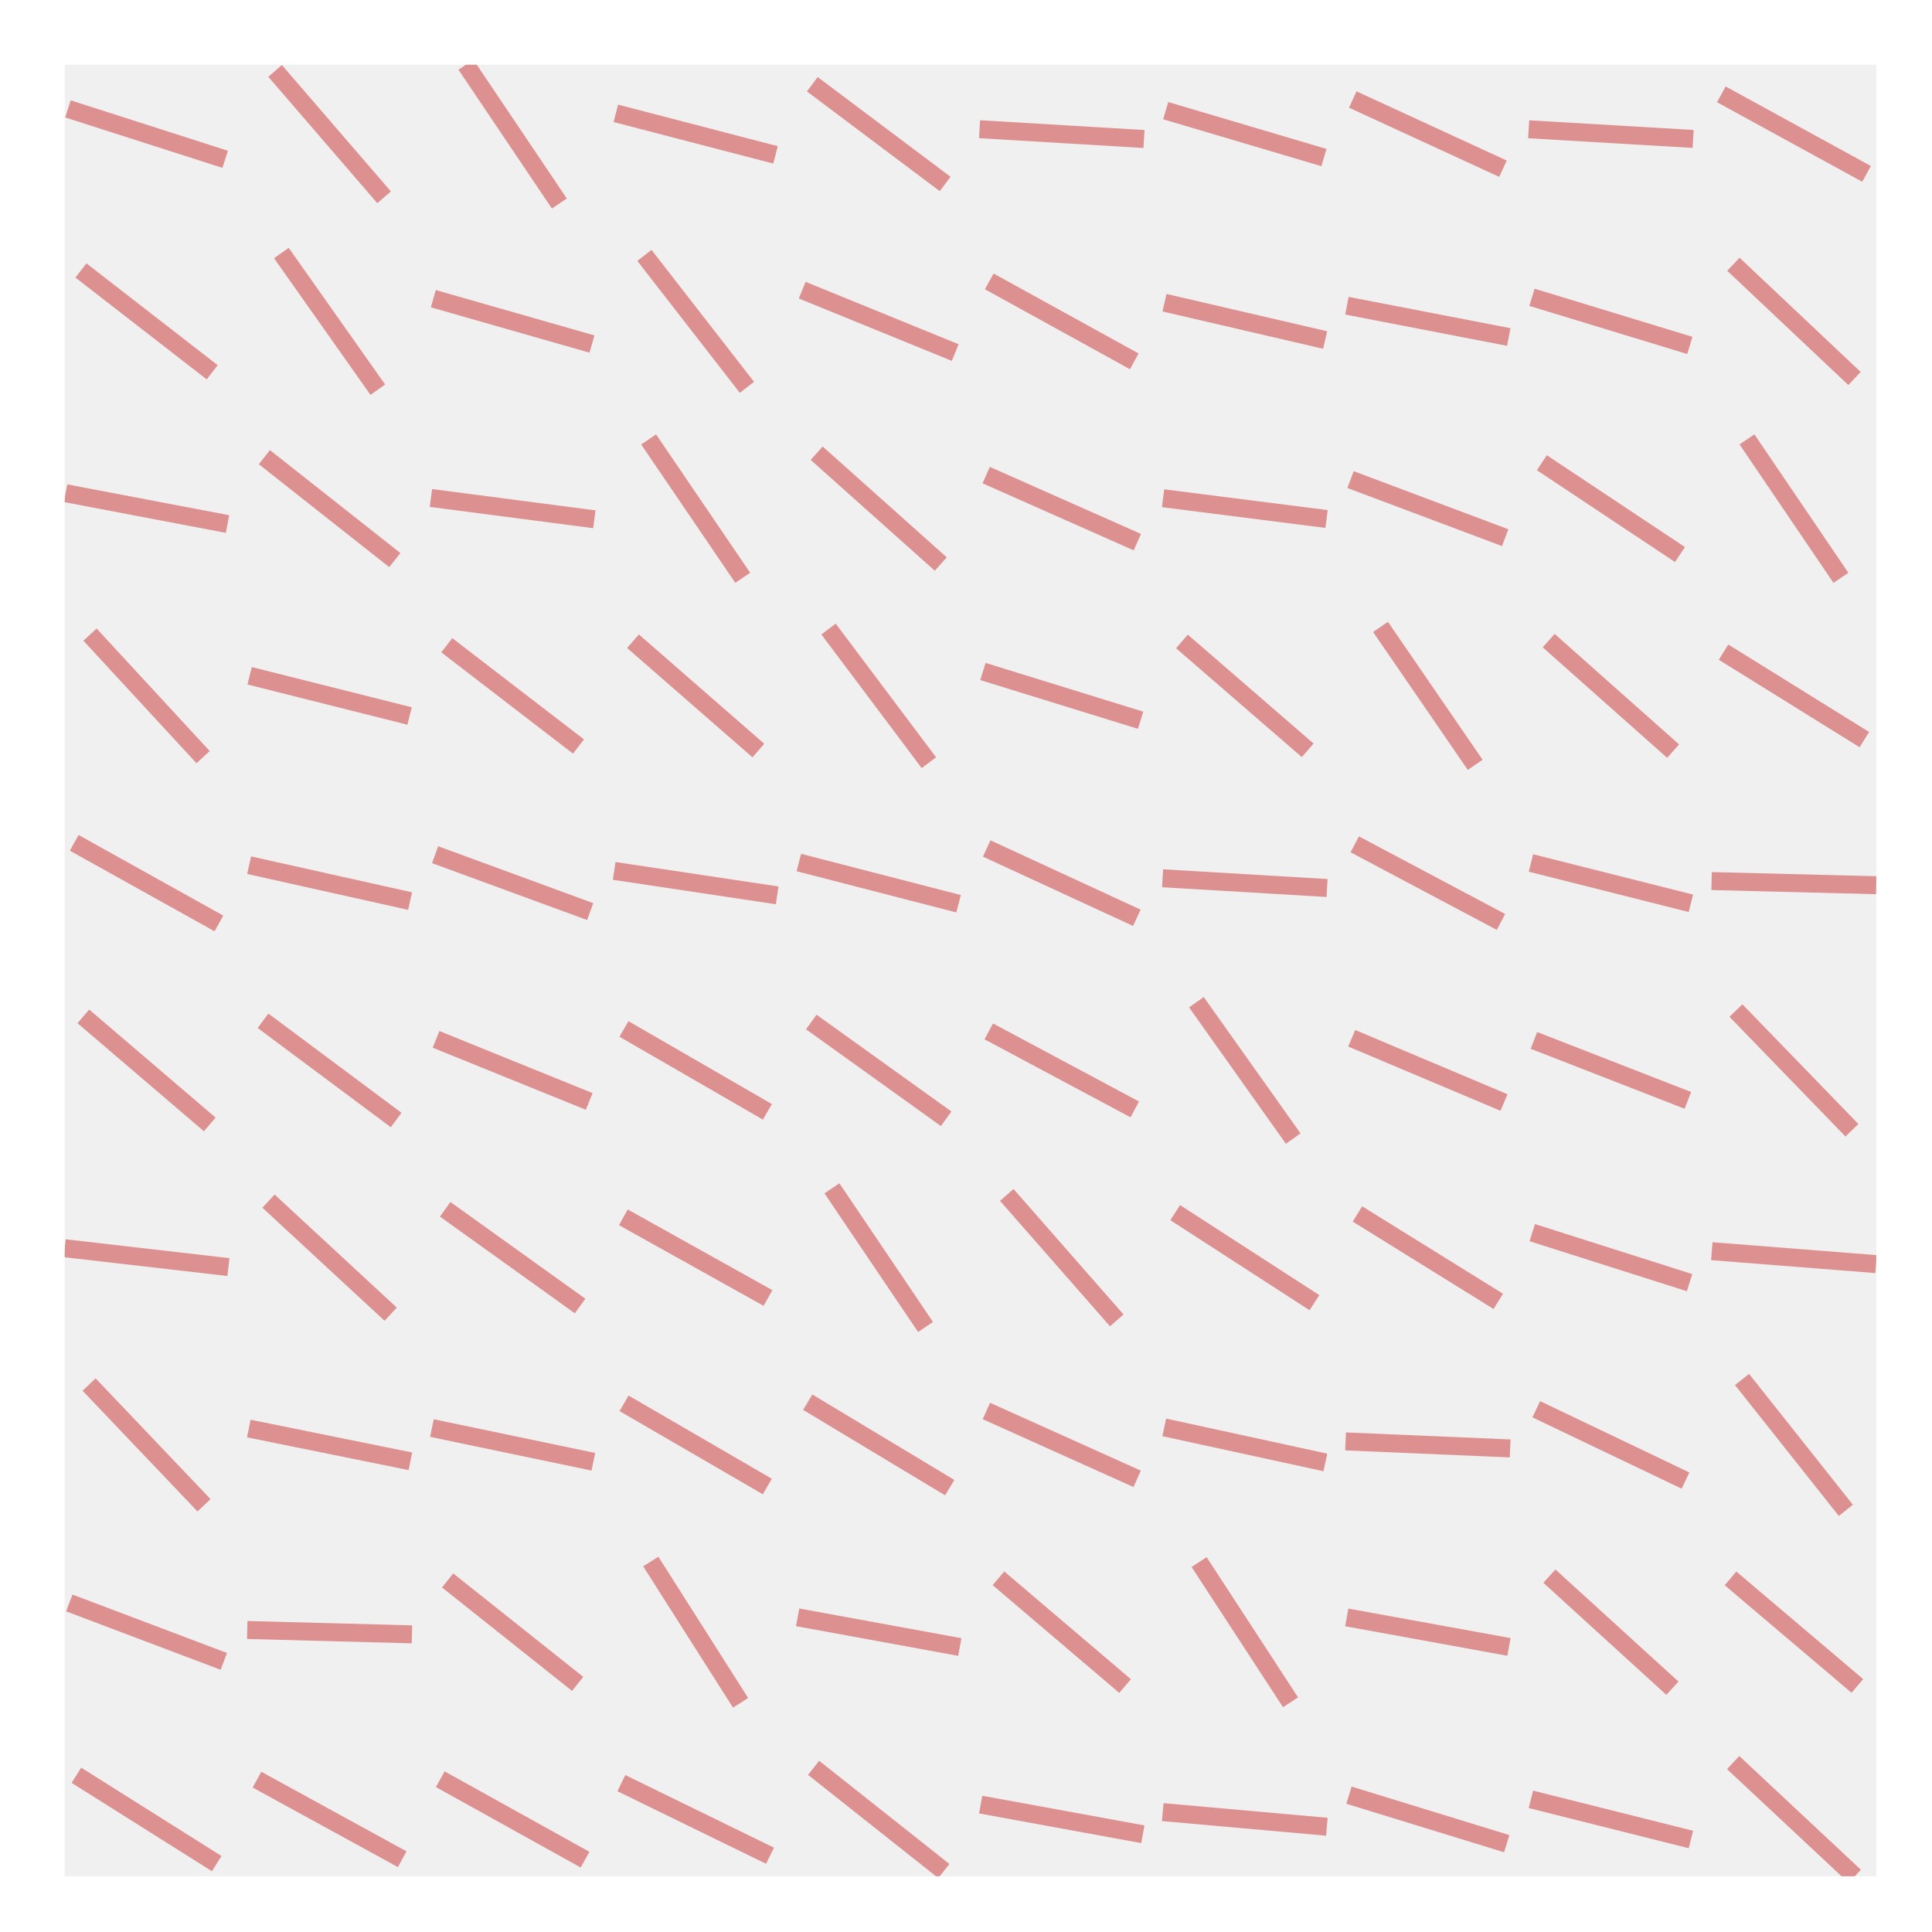
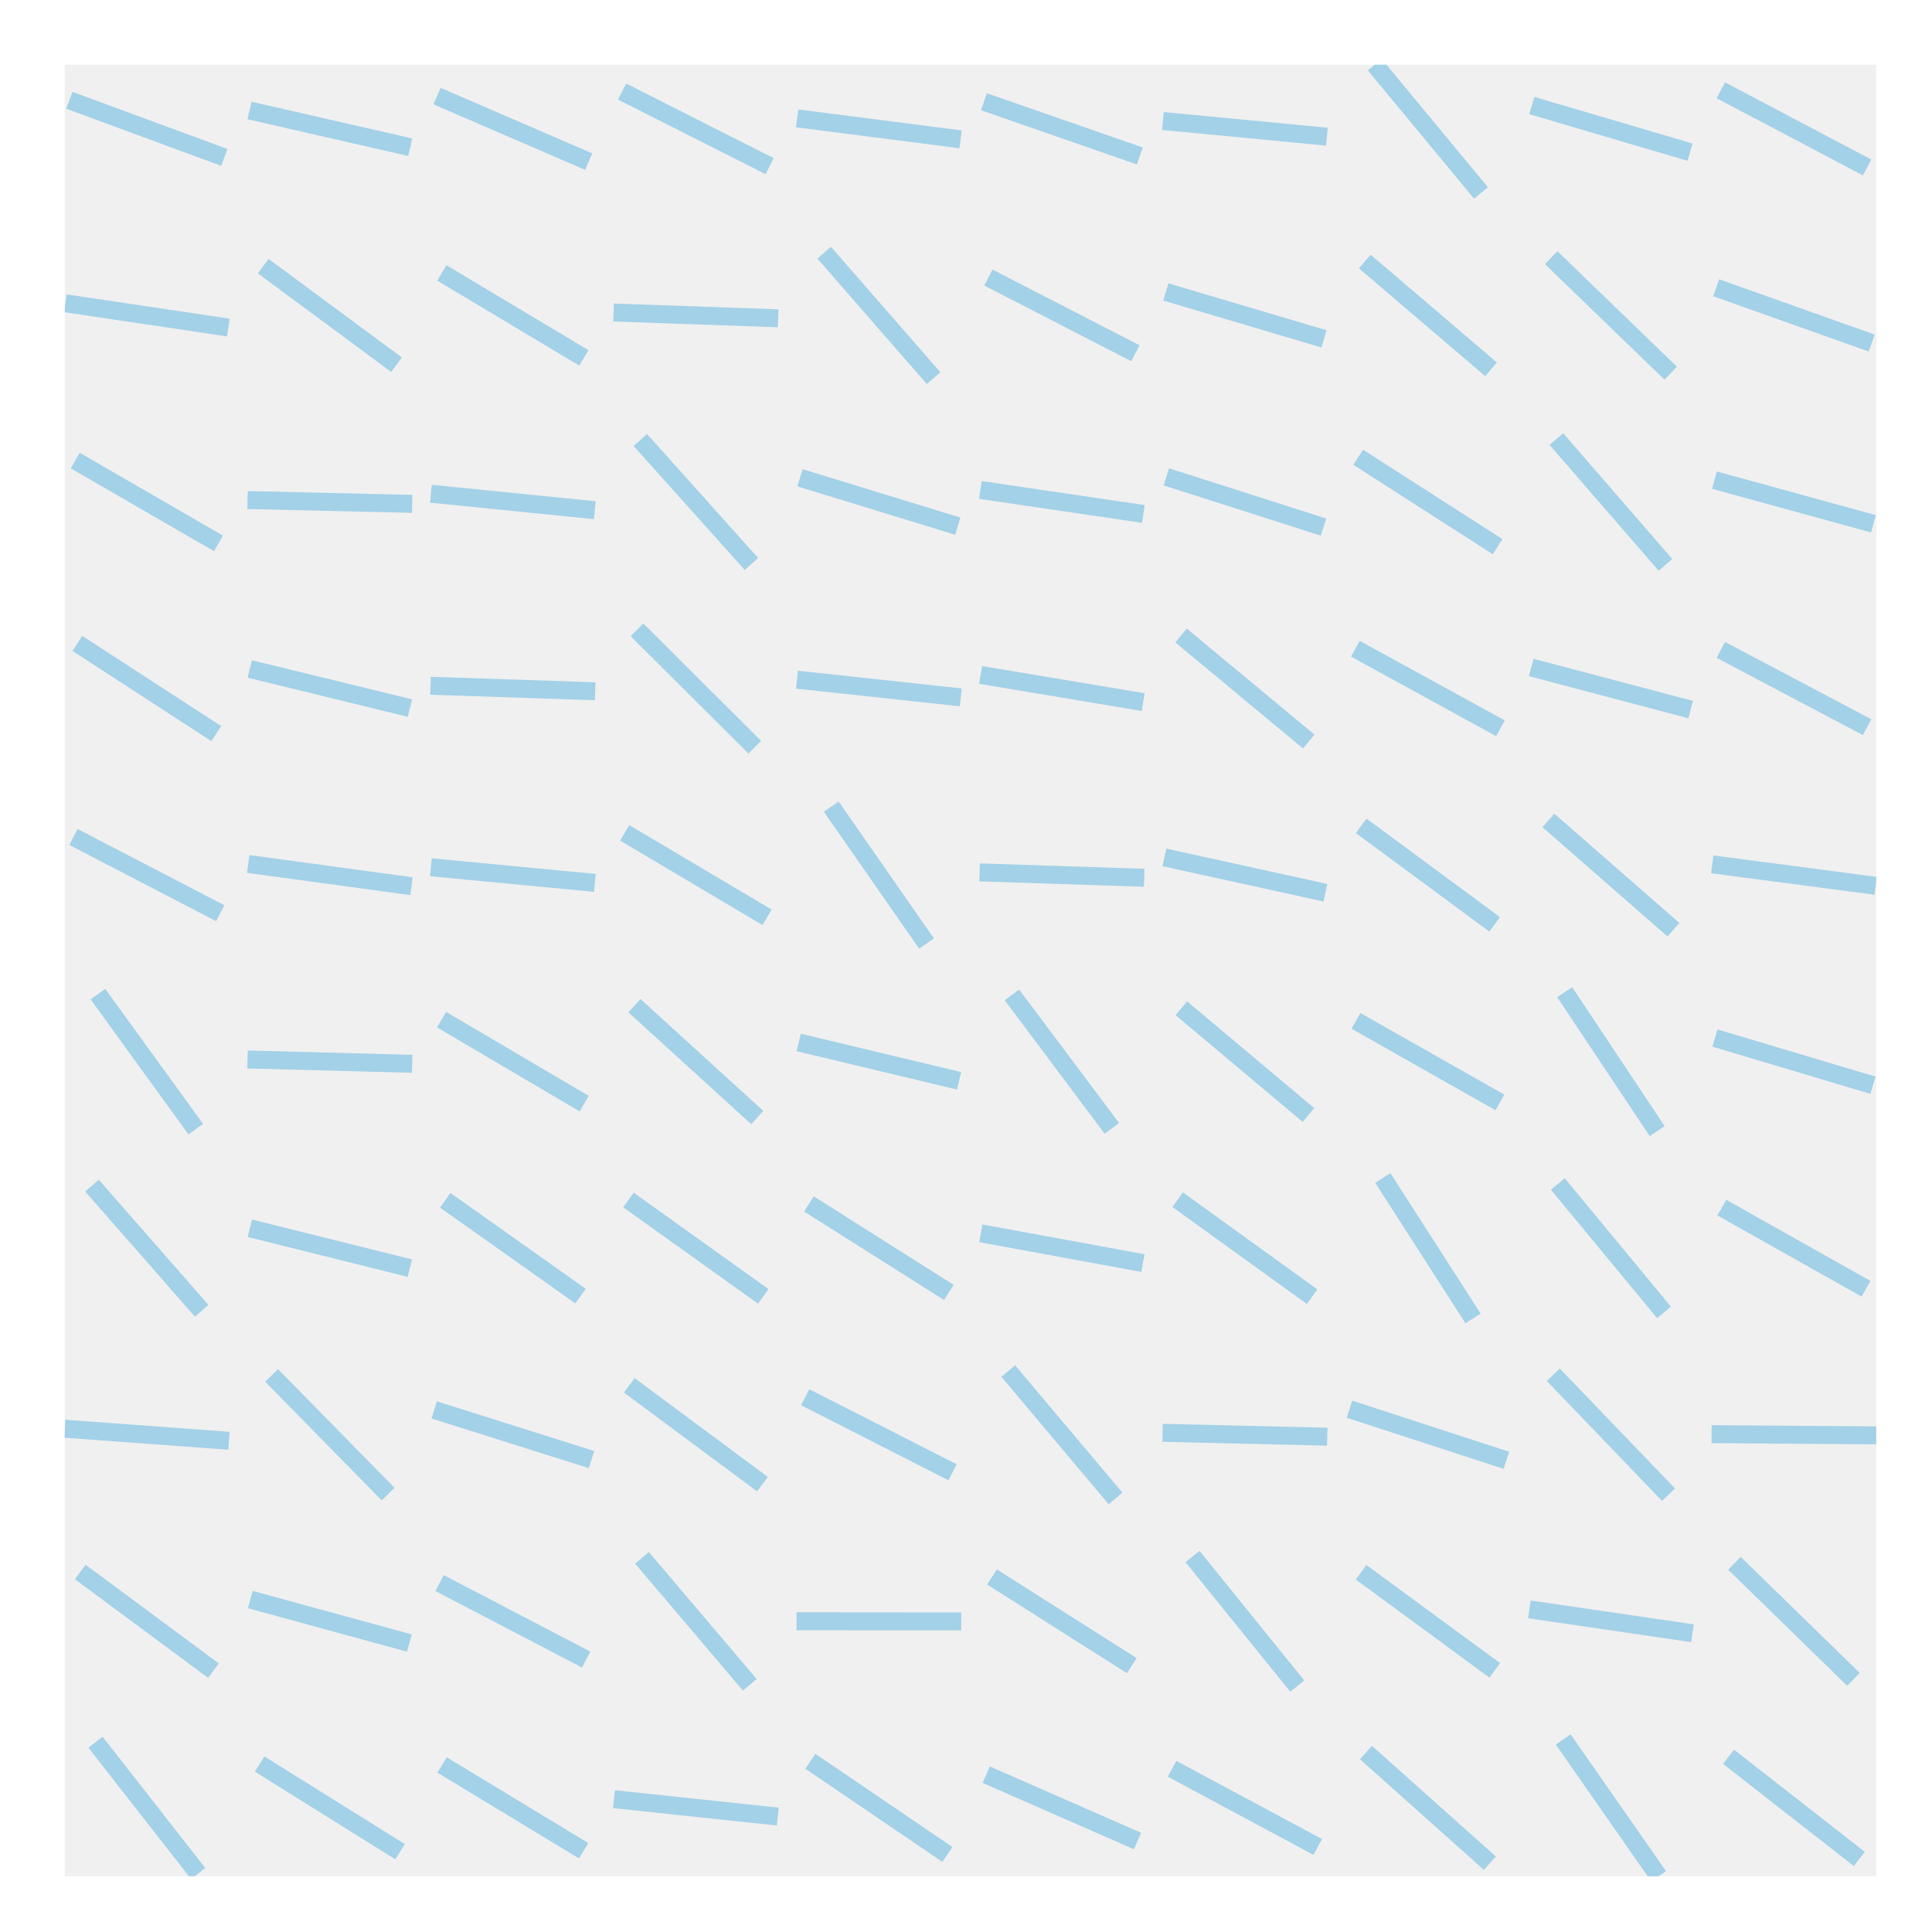
<svg xmlns="http://www.w3.org/2000/svg" height="215pt" version="1.1" viewBox="0 0 215 215" width="215pt">
  <defs>
    <style type="text/css">
*{stroke-linecap:butt;stroke-linejoin:round;stroke-miterlimit:100000;}
  </style>
  </defs>
  <g id="figure_1">
    <g id="patch_1">
      <path d="M 0 216  L 216 216  L 216 0  L 0 0  z " style="fill:#ffffff;" />
    </g>
    <g id="axes_1">
      <g id="patch_2">
        <path d="M 7.2 208.8  L 208.8 208.8  L 208.8 7.2  L 7.2 7.2  z " style="fill:#f0f0f0;" />
      </g>
      <g id="line2d_1">
-         <path clip-path="url(#p0b208c8dea)" d="M 192.871 196.145  L 206.402 208.8  " style="fill:none;opacity:0.4;stroke:#c00000;stroke-width:2.0;" />
+         <path clip-path="url(#pdcbb361e58)" d="M 192.361 195.503  L 206.91 206.869  " style="fill:none;opacity:0.4;stroke:#30a2da;stroke-width:2.0;" />
      </g>
      <g id="line2d_2">
-         <path clip-path="url(#p0b208c8dea)" d="M 192.579 175.65  L 206.694 187.618  " style="fill:none;opacity:0.4;stroke:#c00000;stroke-width:2.0;" />
+         <path clip-path="url(#pdcbb361e58)" d="M 193.013 173.967  L 206.258 186.883  " style="fill:none;opacity:0.4;stroke:#30a2da;stroke-width:2.0;" />
      </g>
      <g id="line2d_3">
-         <path clip-path="url(#p0b208c8dea)" d="M 193.86 153.514  L 205.413 168.076  " style="fill:none;opacity:0.4;stroke:#c00000;stroke-width:2.0;" />
+         <path clip-path="url(#pdcbb361e58)" d="M 190.471 159.596  L 208.8 159.732  " style="fill:none;opacity:0.4;stroke:#30a2da;stroke-width:2.0;" />
      </g>
      <g id="line2d_4">
-         <path clip-path="url(#p0b208c8dea)" d="M 190.497 139.237  L 208.776 140.675  " style="fill:none;opacity:0.4;stroke:#c00000;stroke-width:2.0;" />
+         <path clip-path="url(#pdcbb361e58)" d="M 191.612 134.389  L 207.659 143.419  " style="fill:none;opacity:0.4;stroke:#30a2da;stroke-width:2.0;" />
      </g>
      <g id="line2d_5">
-         <path clip-path="url(#p0b208c8dea)" d="M 193.184 112.458  L 206.089 125.778  " style="fill:none;opacity:0.4;stroke:#c00000;stroke-width:2.0;" />
+         <path clip-path="url(#pdcbb361e58)" d="M 190.84 115.517  L 208.431 120.769  " style="fill:none;opacity:0.4;stroke:#30a2da;stroke-width:2.0;" />
      </g>
      <g id="line2d_6">
-         <path clip-path="url(#p0b208c8dea)" d="M 190.473 98.047  L 208.8 98.51  " style="fill:none;opacity:0.4;stroke:#c00000;stroke-width:2.0;" />
+         <path clip-path="url(#pdcbb361e58)" d="M 190.546 96.187  L 208.725 98.577  " style="fill:none;opacity:0.4;stroke:#30a2da;stroke-width:2.0;" />
      </g>
      <g id="line2d_7">
-         <path clip-path="url(#p0b208c8dea)" d="M 191.801 72.573  L 207.472 82.307  " style="fill:none;opacity:0.4;stroke:#c00000;stroke-width:2.0;" />
+         <path clip-path="url(#pdcbb361e58)" d="M 191.499 72.322  L 207.772 80.921  " style="fill:none;opacity:0.4;stroke:#30a2da;stroke-width:2.0;" />
      </g>
      <g id="line2d_8">
-         <path clip-path="url(#p0b208c8dea)" d="M 194.41 48.897  L 204.863 64.305  " style="fill:none;opacity:0.4;stroke:#c00000;stroke-width:2.0;" />
+         <path clip-path="url(#pdcbb361e58)" d="M 190.786 53.432  L 208.485 58.29  " style="fill:none;opacity:0.4;stroke:#30a2da;stroke-width:2.0;" />
      </g>
      <g id="line2d_9">
-         <path clip-path="url(#p0b208c8dea)" d="M 192.898 29.406  L 206.375 42.12  " style="fill:none;opacity:0.4;stroke:#c00000;stroke-width:2.0;" />
+         <path clip-path="url(#pdcbb361e58)" d="M 190.982 32.023  L 208.289 38.177  " style="fill:none;opacity:0.4;stroke:#30a2da;stroke-width:2.0;" />
      </g>
      <g id="line2d_10">
-         <path clip-path="url(#p0b208c8dea)" d="M 191.555 10.498  L 207.718 19.35  " style="fill:none;opacity:0.4;stroke:#c00000;stroke-width:2.0;" />
+         <path clip-path="url(#pdcbb361e58)" d="M 191.496 10.046  L 207.775 18.633  " style="fill:none;opacity:0.4;stroke:#30a2da;stroke-width:2.0;" />
      </g>
      <g id="line2d_11">
-         <path clip-path="url(#p0b208c8dea)" d="M 170.365 200.237  L 188.169 204.708  " style="fill:none;opacity:0.4;stroke:#c00000;stroke-width:2.0;" />
+         <path clip-path="url(#pdcbb361e58)" d="M 173.959 193.572  L 184.58 208.8  " style="fill:none;opacity:0.4;stroke:#30a2da;stroke-width:2.0;" />
      </g>
      <g id="line2d_12">
-         <path clip-path="url(#p0b208c8dea)" d="M 172.421 175.398  L 186.113 187.87  " style="fill:none;opacity:0.4;stroke:#c00000;stroke-width:2.0;" />
+         <path clip-path="url(#pdcbb361e58)" d="M 170.198 179.097  L 188.341 181.753  " style="fill:none;opacity:0.4;stroke:#30a2da;stroke-width:2.0;" />
      </g>
      <g id="line2d_13">
-         <path clip-path="url(#p0b208c8dea)" d="M 170.962 156.826  L 187.572 164.764  " style="fill:none;opacity:0.4;stroke:#c00000;stroke-width:2.0;" />
+         <path clip-path="url(#pdcbb361e58)" d="M 172.855 152.991  L 185.684 166.337  " style="fill:none;opacity:0.4;stroke:#30a2da;stroke-width:2.0;" />
      </g>
      <g id="line2d_14">
-         <path clip-path="url(#p0b208c8dea)" d="M 170.514 137.172  L 188.02 142.74  " style="fill:none;opacity:0.4;stroke:#c00000;stroke-width:2.0;" />
+         <path clip-path="url(#pdcbb361e58)" d="M 173.363 131.76  L 185.176 146.047  " style="fill:none;opacity:0.4;stroke:#30a2da;stroke-width:2.0;" />
      </g>
      <g id="line2d_15">
-         <path clip-path="url(#p0b208c8dea)" d="M 170.7 115.781  L 187.833 122.454  " style="fill:none;opacity:0.4;stroke:#c00000;stroke-width:2.0;" />
+         <path clip-path="url(#pdcbb361e58)" d="M 174.124 110.412  L 184.415 125.874  " style="fill:none;opacity:0.4;stroke:#30a2da;stroke-width:2.0;" />
      </g>
      <g id="line2d_16">
-         <path clip-path="url(#p0b208c8dea)" d="M 170.367 96.035  L 188.167 100.523  " style="fill:none;opacity:0.4;stroke:#c00000;stroke-width:2.0;" />
+         <path clip-path="url(#pdcbb361e58)" d="M 172.312 91.301  L 186.227 103.464  " style="fill:none;opacity:0.4;stroke:#30a2da;stroke-width:2.0;" />
      </g>
      <g id="line2d_17">
-         <path clip-path="url(#p0b208c8dea)" d="M 172.345 71.292  L 186.188 83.588  " style="fill:none;opacity:0.4;stroke:#c00000;stroke-width:2.0;" />
+         <path clip-path="url(#pdcbb361e58)" d="M 170.398 74.279  L 188.141 78.964  " style="fill:none;opacity:0.4;stroke:#30a2da;stroke-width:2.0;" />
      </g>
      <g id="line2d_18">
-         <path clip-path="url(#p0b208c8dea)" d="M 171.581 51.49  L 186.952 61.712  " style="fill:none;opacity:0.4;stroke:#c00000;stroke-width:2.0;" />
+         <path clip-path="url(#pdcbb361e58)" d="M 173.2 48.861  L 185.339 62.861  " style="fill:none;opacity:0.4;stroke:#30a2da;stroke-width:2.0;" />
      </g>
      <g id="line2d_19">
-         <path clip-path="url(#p0b208c8dea)" d="M 170.482 33.084  L 188.051 38.441  " style="fill:none;opacity:0.4;stroke:#c00000;stroke-width:2.0;" />
+         <path clip-path="url(#pdcbb361e58)" d="M 172.618 28.673  L 185.921 41.527  " style="fill:none;opacity:0.4;stroke:#30a2da;stroke-width:2.0;" />
      </g>
      <g id="line2d_20">
-         <path clip-path="url(#p0b208c8dea)" d="M 170.115 14.386  L 188.418 15.462  " style="fill:none;opacity:0.4;stroke:#c00000;stroke-width:2.0;" />
+         <path clip-path="url(#pdcbb361e58)" d="M 170.465 11.744  L 188.074 16.934  " style="fill:none;opacity:0.4;stroke:#30a2da;stroke-width:2.0;" />
      </g>
      <g id="line2d_21">
-         <path clip-path="url(#p0b208c8dea)" d="M 150.119 199.773  L 167.675 205.172  " style="fill:none;opacity:0.4;stroke:#c00000;stroke-width:2.0;" />
+         <path clip-path="url(#pdcbb361e58)" d="M 152.01 195.029  L 165.797 207.342  " style="fill:none;opacity:0.4;stroke:#30a2da;stroke-width:2.0;" />
      </g>
      <g id="line2d_22">
-         <path clip-path="url(#p0b208c8dea)" d="M 149.872 179.991  L 167.922 183.277  " style="fill:none;opacity:0.4;stroke:#c00000;stroke-width:2.0;" />
+         <path clip-path="url(#pdcbb361e58)" d="M 151.466 174.966  L 166.341 185.884  " style="fill:none;opacity:0.4;stroke:#30a2da;stroke-width:2.0;" />
      </g>
      <g id="line2d_23">
-         <path clip-path="url(#p0b208c8dea)" d="M 149.739 160.404  L 168.055 161.187  " style="fill:none;opacity:0.4;stroke:#c00000;stroke-width:2.0;" />
+         <path clip-path="url(#pdcbb361e58)" d="M 150.173 156.822  L 167.634 162.506  " style="fill:none;opacity:0.4;stroke:#30a2da;stroke-width:2.0;" />
      </g>
      <g id="line2d_24">
-         <path clip-path="url(#p0b208c8dea)" d="M 151.06 135.092  L 166.734 144.82  " style="fill:none;opacity:0.4;stroke:#c00000;stroke-width:2.0;" />
+         <path clip-path="url(#pdcbb361e58)" d="M 153.882 131.089  L 163.925 146.719  " style="fill:none;opacity:0.4;stroke:#30a2da;stroke-width:2.0;" />
      </g>
      <g id="line2d_25">
-         <path clip-path="url(#p0b208c8dea)" d="M 150.422 115.544  L 167.372 122.691  " style="fill:none;opacity:0.4;stroke:#c00000;stroke-width:2.0;" />
+         <path clip-path="url(#pdcbb361e58)" d="M 150.893 113.603  L 166.913 122.683  " style="fill:none;opacity:0.4;stroke:#30a2da;stroke-width:2.0;" />
      </g>
      <g id="line2d_26">
-         <path clip-path="url(#p0b208c8dea)" d="M 150.761 93.96  L 167.033 102.598  " style="fill:none;opacity:0.4;stroke:#c00000;stroke-width:2.0;" />
+         <path clip-path="url(#pdcbb361e58)" d="M 151.48 91.903  L 166.327 102.861  " style="fill:none;opacity:0.4;stroke:#30a2da;stroke-width:2.0;" />
      </g>
      <g id="line2d_27">
-         <path clip-path="url(#p0b208c8dea)" d="M 153.63 69.765  L 164.164 85.115  " style="fill:none;opacity:0.4;stroke:#c00000;stroke-width:2.0;" />
+         <path clip-path="url(#pdcbb361e58)" d="M 150.832 72.196  L 166.975 81.047  " style="fill:none;opacity:0.4;stroke:#30a2da;stroke-width:2.0;" />
      </g>
      <g id="line2d_28">
-         <path clip-path="url(#p0b208c8dea)" d="M 150.292 53.37  L 167.502 59.833  " style="fill:none;opacity:0.4;stroke:#c00000;stroke-width:2.0;" />
+         <path clip-path="url(#pdcbb361e58)" d="M 151.148 50.883  L 166.659 60.838  " style="fill:none;opacity:0.4;stroke:#30a2da;stroke-width:2.0;" />
      </g>
      <g id="line2d_29">
-         <path clip-path="url(#p0b208c8dea)" d="M 149.89 34.021  L 167.904 37.505  " style="fill:none;opacity:0.4;stroke:#c00000;stroke-width:2.0;" />
+         <path clip-path="url(#pdcbb361e58)" d="M 151.877 29.102  L 165.93 41.097  " style="fill:none;opacity:0.4;stroke:#30a2da;stroke-width:2.0;" />
      </g>
      <g id="line2d_30">
-         <path clip-path="url(#p0b208c8dea)" d="M 150.539 11.073  L 167.255 18.775  " style="fill:none;opacity:0.4;stroke:#c00000;stroke-width:2.0;" />
+         <path clip-path="url(#pdcbb361e58)" d="M 152.992 7.2  L 164.815 21.478  " style="fill:none;opacity:0.4;stroke:#30a2da;stroke-width:2.0;" />
      </g>
      <g id="line2d_31">
-         <path clip-path="url(#p0b208c8dea)" d="M 129.395 201.659  L 147.659 203.287  " style="fill:none;opacity:0.4;stroke:#c00000;stroke-width:2.0;" />
+         <path clip-path="url(#pdcbb361e58)" d="M 130.427 196.835  L 146.647 205.537  " style="fill:none;opacity:0.4;stroke:#30a2da;stroke-width:2.0;" />
      </g>
      <g id="line2d_32">
-         <path clip-path="url(#p0b208c8dea)" d="M 133.44 173.833  L 143.615 189.435  " style="fill:none;opacity:0.4;stroke:#c00000;stroke-width:2.0;" />
+         <path clip-path="url(#pdcbb361e58)" d="M 132.708 173.216  L 144.366 187.634  " style="fill:none;opacity:0.4;stroke:#30a2da;stroke-width:2.0;" />
      </g>
      <g id="line2d_33">
-         <path clip-path="url(#p0b208c8dea)" d="M 129.561 158.844  L 147.493 162.746  " style="fill:none;opacity:0.4;stroke:#c00000;stroke-width:2.0;" />
+         <path clip-path="url(#pdcbb361e58)" d="M 129.375 159.449  L 147.7 159.88  " style="fill:none;opacity:0.4;stroke:#30a2da;stroke-width:2.0;" />
      </g>
      <g id="line2d_34">
-         <path clip-path="url(#p0b208c8dea)" d="M 130.779 134.946  L 146.275 144.967  " style="fill:none;opacity:0.4;stroke:#c00000;stroke-width:2.0;" />
+         <path clip-path="url(#pdcbb361e58)" d="M 131.056 133.508  L 146.019 144.299  " style="fill:none;opacity:0.4;stroke:#30a2da;stroke-width:2.0;" />
      </g>
      <g id="line2d_35">
-         <path clip-path="url(#p0b208c8dea)" d="M 133.141 111.53  L 143.913 126.706  " style="fill:none;opacity:0.4;stroke:#c00000;stroke-width:2.0;" />
+         <path clip-path="url(#pdcbb361e58)" d="M 131.464 112.203  L 145.611 124.083  " style="fill:none;opacity:0.4;stroke:#30a2da;stroke-width:2.0;" />
      </g>
      <g id="line2d_36">
-         <path clip-path="url(#p0b208c8dea)" d="M 129.376 97.737  L 147.678 98.821  " style="fill:none;opacity:0.4;stroke:#c00000;stroke-width:2.0;" />
+         <path clip-path="url(#pdcbb361e58)" d="M 129.578 95.416  L 147.497 99.348  " style="fill:none;opacity:0.4;stroke:#30a2da;stroke-width:2.0;" />
      </g>
      <g id="line2d_37">
-         <path clip-path="url(#p0b208c8dea)" d="M 131.53 71.382  L 145.524 83.498  " style="fill:none;opacity:0.4;stroke:#c00000;stroke-width:2.0;" />
+         <path clip-path="url(#pdcbb361e58)" d="M 131.432 70.721  L 145.643 82.521  " style="fill:none;opacity:0.4;stroke:#30a2da;stroke-width:2.0;" />
      </g>
      <g id="line2d_38">
-         <path clip-path="url(#p0b208c8dea)" d="M 129.431 55.446  L 147.624 57.757  " style="fill:none;opacity:0.4;stroke:#c00000;stroke-width:2.0;" />
+         <path clip-path="url(#pdcbb361e58)" d="M 129.793 53.064  L 147.282 58.657  " style="fill:none;opacity:0.4;stroke:#30a2da;stroke-width:2.0;" />
      </g>
      <g id="line2d_39">
-         <path clip-path="url(#p0b208c8dea)" d="M 129.588 33.686  L 147.466 37.839  " style="fill:none;opacity:0.4;stroke:#c00000;stroke-width:2.0;" />
+         <path clip-path="url(#pdcbb361e58)" d="M 129.737 32.49  L 147.337 37.709  " style="fill:none;opacity:0.4;stroke:#30a2da;stroke-width:2.0;" />
      </g>
      <g id="line2d_40">
-         <path clip-path="url(#p0b208c8dea)" d="M 129.723 12.315  L 147.332 17.533  " style="fill:none;opacity:0.4;stroke:#c00000;stroke-width:2.0;" />
+         <path clip-path="url(#pdcbb361e58)" d="M 129.413 13.466  L 147.662 15.212  " style="fill:none;opacity:0.4;stroke:#30a2da;stroke-width:2.0;" />
      </g>
      <g id="line2d_41">
-         <path clip-path="url(#p0b208c8dea)" d="M 109.134 200.822  L 127.181 204.123  " style="fill:none;opacity:0.4;stroke:#c00000;stroke-width:2.0;" />
+         <path clip-path="url(#pdcbb361e58)" d="M 109.752 197.495  L 126.591 204.876  " style="fill:none;opacity:0.4;stroke:#30a2da;stroke-width:2.0;" />
      </g>
      <g id="line2d_42">
-         <path clip-path="url(#p0b208c8dea)" d="M 111.111 175.637  L 125.204 187.631  " style="fill:none;opacity:0.4;stroke:#c00000;stroke-width:2.0;" />
+         <path clip-path="url(#pdcbb361e58)" d="M 110.389 175.491  L 125.953 185.36  " style="fill:none;opacity:0.4;stroke:#30a2da;stroke-width:2.0;" />
      </g>
      <g id="line2d_43">
-         <path clip-path="url(#p0b208c8dea)" d="M 109.767 157.019  L 126.548 164.571  " style="fill:none;opacity:0.4;stroke:#c00000;stroke-width:2.0;" />
+         <path clip-path="url(#pdcbb361e58)" d="M 112.201 152.576  L 124.141 166.752  " style="fill:none;opacity:0.4;stroke:#30a2da;stroke-width:2.0;" />
      </g>
      <g id="line2d_44">
-         <path clip-path="url(#p0b208c8dea)" d="M 112.038 132.975  L 124.277 146.938  " style="fill:none;opacity:0.4;stroke:#c00000;stroke-width:2.0;" />
+         <path clip-path="url(#pdcbb361e58)" d="M 109.152 137.247  L 127.191 140.561  " style="fill:none;opacity:0.4;stroke:#30a2da;stroke-width:2.0;" />
      </g>
      <g id="line2d_45">
-         <path clip-path="url(#p0b208c8dea)" d="M 110.033 114.776  L 126.282 123.459  " style="fill:none;opacity:0.4;stroke:#c00000;stroke-width:2.0;" />
+         <path clip-path="url(#pdcbb361e58)" d="M 112.61 110.717  L 123.733 125.568  " style="fill:none;opacity:0.4;stroke:#30a2da;stroke-width:2.0;" />
      </g>
      <g id="line2d_46">
-         <path clip-path="url(#p0b208c8dea)" d="M 109.803 94.421  L 126.512 102.136  " style="fill:none;opacity:0.4;stroke:#c00000;stroke-width:2.0;" />
+         <path clip-path="url(#pdcbb361e58)" d="M 109.011 97.082  L 127.331 97.682  " style="fill:none;opacity:0.4;stroke:#30a2da;stroke-width:2.0;" />
      </g>
      <g id="line2d_47">
-         <path clip-path="url(#p0b208c8dea)" d="M 109.383 74.727  L 126.932 80.153  " style="fill:none;opacity:0.4;stroke:#c00000;stroke-width:2.0;" />
+         <path clip-path="url(#pdcbb361e58)" d="M 109.127 75.109  L 127.215 78.133  " style="fill:none;opacity:0.4;stroke:#30a2da;stroke-width:2.0;" />
      </g>
      <g id="line2d_48">
-         <path clip-path="url(#p0b208c8dea)" d="M 109.747 52.871  L 126.568 60.331  " style="fill:none;opacity:0.4;stroke:#c00000;stroke-width:2.0;" />
+         <path clip-path="url(#pdcbb361e58)" d="M 109.101 54.524  L 127.242 57.197  " style="fill:none;opacity:0.4;stroke:#30a2da;stroke-width:2.0;" />
      </g>
      <g id="line2d_49">
-         <path clip-path="url(#p0b208c8dea)" d="M 110.088 31.314  L 126.227 40.212  " style="fill:none;opacity:0.4;stroke:#c00000;stroke-width:2.0;" />
+         <path clip-path="url(#pdcbb361e58)" d="M 109.991 30.888  L 126.352 39.311  " style="fill:none;opacity:0.4;stroke:#30a2da;stroke-width:2.0;" />
      </g>
      <g id="line2d_50">
-         <path clip-path="url(#p0b208c8dea)" d="M 109.007 14.379  L 127.308 15.469  " style="fill:none;opacity:0.4;stroke:#c00000;stroke-width:2.0;" />
+         <path clip-path="url(#pdcbb361e58)" d="M 109.497 11.323  L 126.845 17.355  " style="fill:none;opacity:0.4;stroke:#30a2da;stroke-width:2.0;" />
      </g>
      <g id="line2d_51">
-         <path clip-path="url(#p0b208c8dea)" d="M 90.541 196.731  L 105.035 208.215  " style="fill:none;opacity:0.4;stroke:#c00000;stroke-width:2.0;" />
+         <path clip-path="url(#pdcbb361e58)" d="M 90.181 196.001  L 105.429 206.37  " style="fill:none;opacity:0.4;stroke:#30a2da;stroke-width:2.0;" />
      </g>
      <g id="line2d_52">
-         <path clip-path="url(#p0b208c8dea)" d="M 88.765 179.982  L 106.811 183.286  " style="fill:none;opacity:0.4;stroke:#c00000;stroke-width:2.0;" />
+         <path clip-path="url(#pdcbb361e58)" d="M 88.641 180.418  L 106.97 180.433  " style="fill:none;opacity:0.4;stroke:#30a2da;stroke-width:2.0;" />
      </g>
      <g id="line2d_53">
-         <path clip-path="url(#p0b208c8dea)" d="M 89.887 156.04  L 105.688 165.55  " style="fill:none;opacity:0.4;stroke:#c00000;stroke-width:2.0;" />
+         <path clip-path="url(#pdcbb361e58)" d="M 89.606 155.49  L 106.004 163.839  " style="fill:none;opacity:0.4;stroke:#30a2da;stroke-width:2.0;" />
      </g>
      <g id="line2d_54">
-         <path clip-path="url(#p0b208c8dea)" d="M 92.579 132.24  L 102.997 147.672  " style="fill:none;opacity:0.4;stroke:#c00000;stroke-width:2.0;" />
+         <path clip-path="url(#pdcbb361e58)" d="M 90.018 133.977  L 105.592 143.83  " style="fill:none;opacity:0.4;stroke:#30a2da;stroke-width:2.0;" />
      </g>
      <g id="line2d_55">
-         <path clip-path="url(#p0b208c8dea)" d="M 90.283 113.733  L 105.292 124.502  " style="fill:none;opacity:0.4;stroke:#c00000;stroke-width:2.0;" />
+         <path clip-path="url(#pdcbb361e58)" d="M 88.883 116.008  L 106.728 120.278  " style="fill:none;opacity:0.4;stroke:#30a2da;stroke-width:2.0;" />
      </g>
      <g id="line2d_56">
-         <path clip-path="url(#p0b208c8dea)" d="M 88.9 95.985  L 106.676 100.573  " style="fill:none;opacity:0.4;stroke:#c00000;stroke-width:2.0;" />
+         <path clip-path="url(#pdcbb361e58)" d="M 92.503 89.762  L 103.108 105.002  " style="fill:none;opacity:0.4;stroke:#30a2da;stroke-width:2.0;" />
      </g>
      <g id="line2d_57">
-         <path clip-path="url(#p0b208c8dea)" d="M 92.204 70.003  L 103.371 84.877  " style="fill:none;opacity:0.4;stroke:#c00000;stroke-width:2.0;" />
+         <path clip-path="url(#pdcbb361e58)" d="M 88.692 75.637  L 106.919 77.606  " style="fill:none;opacity:0.4;stroke:#30a2da;stroke-width:2.0;" />
      </g>
      <g id="line2d_58">
-         <path clip-path="url(#p0b208c8dea)" d="M 90.883 50.434  L 104.692 62.769  " style="fill:none;opacity:0.4;stroke:#c00000;stroke-width:2.0;" />
+         <path clip-path="url(#pdcbb361e58)" d="M 89.03 53.167  L 106.581 58.555  " style="fill:none;opacity:0.4;stroke:#30a2da;stroke-width:2.0;" />
      </g>
      <g id="line2d_59">
-         <path clip-path="url(#p0b208c8dea)" d="M 89.273 32.29  L 106.302 39.235  " style="fill:none;opacity:0.4;stroke:#c00000;stroke-width:2.0;" />
+         <path clip-path="url(#pdcbb361e58)" d="M 91.715 28.119  L 103.895 42.081  " style="fill:none;opacity:0.4;stroke:#30a2da;stroke-width:2.0;" />
      </g>
      <g id="line2d_60">
-         <path clip-path="url(#p0b208c8dea)" d="M 90.397 9.377  L 105.178 20.471  " style="fill:none;opacity:0.4;stroke:#c00000;stroke-width:2.0;" />
+         <path clip-path="url(#pdcbb361e58)" d="M 88.712 13.173  L 106.898 15.506  " style="fill:none;opacity:0.4;stroke:#30a2da;stroke-width:2.0;" />
      </g>
      <g id="line2d_61">
-         <path clip-path="url(#p0b208c8dea)" d="M 69.146 198.433  L 85.69 206.513  " style="fill:none;opacity:0.4;stroke:#c00000;stroke-width:2.0;" />
+         <path clip-path="url(#pdcbb361e58)" d="M 68.324 200.217  L 86.555 202.155  " style="fill:none;opacity:0.4;stroke:#30a2da;stroke-width:2.0;" />
      </g>
      <g id="line2d_62">
-         <path clip-path="url(#p0b208c8dea)" d="M 72.421 173.772  L 82.415 189.496  " style="fill:none;opacity:0.4;stroke:#c00000;stroke-width:2.0;" />
+         <path clip-path="url(#pdcbb361e58)" d="M 71.442 173.361  L 83.437 187.489  " style="fill:none;opacity:0.4;stroke:#30a2da;stroke-width:2.0;" />
      </g>
      <g id="line2d_63">
-         <path clip-path="url(#p0b208c8dea)" d="M 69.446 156.166  L 85.39 165.424  " style="fill:none;opacity:0.4;stroke:#c00000;stroke-width:2.0;" />
+         <path clip-path="url(#pdcbb361e58)" d="M 70.028 154.168  L 84.85 165.161  " style="fill:none;opacity:0.4;stroke:#30a2da;stroke-width:2.0;" />
      </g>
      <g id="line2d_64">
-         <path clip-path="url(#p0b208c8dea)" d="M 69.37 135.467  L 85.466 144.446  " style="fill:none;opacity:0.4;stroke:#c00000;stroke-width:2.0;" />
+         <path clip-path="url(#pdcbb361e58)" d="M 69.936 133.539  L 84.942 144.268  " style="fill:none;opacity:0.4;stroke:#30a2da;stroke-width:2.0;" />
      </g>
      <g id="line2d_65">
-         <path clip-path="url(#p0b208c8dea)" d="M 69.437 114.505  L 85.399 123.73  " style="fill:none;opacity:0.4;stroke:#c00000;stroke-width:2.0;" />
+         <path clip-path="url(#pdcbb361e58)" d="M 70.605 111.918  L 84.273 124.367  " style="fill:none;opacity:0.4;stroke:#30a2da;stroke-width:2.0;" />
      </g>
      <g id="line2d_66">
-         <path clip-path="url(#p0b208c8dea)" d="M 68.349 96.918  L 86.487 99.639  " style="fill:none;opacity:0.4;stroke:#c00000;stroke-width:2.0;" />
+         <path clip-path="url(#pdcbb361e58)" d="M 69.519 92.682  L 85.36 102.082  " style="fill:none;opacity:0.4;stroke:#30a2da;stroke-width:2.0;" />
      </g>
      <g id="line2d_67">
-         <path clip-path="url(#p0b208c8dea)" d="M 70.442 71.356  L 84.394 83.524  " style="fill:none;opacity:0.4;stroke:#c00000;stroke-width:2.0;" />
+         <path clip-path="url(#pdcbb361e58)" d="M 70.884 70.093  L 83.995 83.15  " style="fill:none;opacity:0.4;stroke:#30a2da;stroke-width:2.0;" />
      </g>
      <g id="line2d_68">
-         <path clip-path="url(#p0b208c8dea)" d="M 72.183 48.904  L 82.653 64.299  " style="fill:none;opacity:0.4;stroke:#c00000;stroke-width:2.0;" />
+         <path clip-path="url(#pdcbb361e58)" d="M 71.257 48.964  L 83.621 62.758  " style="fill:none;opacity:0.4;stroke:#30a2da;stroke-width:2.0;" />
      </g>
      <g id="line2d_69">
-         <path clip-path="url(#p0b208c8dea)" d="M 71.714 28.422  L 83.122 43.104  " style="fill:none;opacity:0.4;stroke:#c00000;stroke-width:2.0;" />
+         <path clip-path="url(#pdcbb361e58)" d="M 68.28 34.778  L 86.598 35.422  " style="fill:none;opacity:0.4;stroke:#30a2da;stroke-width:2.0;" />
      </g>
      <g id="line2d_70">
-         <path clip-path="url(#p0b208c8dea)" d="M 68.534 12.613  L 86.302 17.235  " style="fill:none;opacity:0.4;stroke:#c00000;stroke-width:2.0;" />
+         <path clip-path="url(#pdcbb361e58)" d="M 69.23 10.186  L 85.648 18.492  " style="fill:none;opacity:0.4;stroke:#30a2da;stroke-width:2.0;" />
      </g>
      <g id="line2d_71">
-         <path clip-path="url(#p0b208c8dea)" d="M 48.993 197.998  L 65.104 206.948  " style="fill:none;opacity:0.4;stroke:#c00000;stroke-width:2.0;" />
+         <path clip-path="url(#pdcbb361e58)" d="M 49.194 196.414  L 64.952 205.958  " style="fill:none;opacity:0.4;stroke:#30a2da;stroke-width:2.0;" />
      </g>
      <g id="line2d_72">
-         <path clip-path="url(#p0b208c8dea)" d="M 49.812 175.877  L 64.284 187.39  " style="fill:none;opacity:0.4;stroke:#c00000;stroke-width:2.0;" />
+         <path clip-path="url(#pdcbb361e58)" d="M 48.915 176.169  L 65.231 184.682  " style="fill:none;opacity:0.4;stroke:#30a2da;stroke-width:2.0;" />
      </g>
      <g id="line2d_73">
-         <path clip-path="url(#p0b208c8dea)" d="M 48.067 158.92  L 66.03 162.67  " style="fill:none;opacity:0.4;stroke:#c00000;stroke-width:2.0;" />
+         <path clip-path="url(#pdcbb361e58)" d="M 48.319 156.901  L 65.828 162.428  " style="fill:none;opacity:0.4;stroke:#30a2da;stroke-width:2.0;" />
      </g>
      <g id="line2d_74">
-         <path clip-path="url(#p0b208c8dea)" d="M 49.541 134.575  L 64.555 145.338  " style="fill:none;opacity:0.4;stroke:#c00000;stroke-width:2.0;" />
+         <path clip-path="url(#pdcbb361e58)" d="M 49.547 133.573  L 64.6 144.234  " style="fill:none;opacity:0.4;stroke:#30a2da;stroke-width:2.0;" />
      </g>
      <g id="line2d_75">
-         <path clip-path="url(#p0b208c8dea)" d="M 48.526 115.664  L 65.57 122.572  " style="fill:none;opacity:0.4;stroke:#c00000;stroke-width:2.0;" />
+         <path clip-path="url(#pdcbb361e58)" d="M 49.137 113.47  L 65.009 122.816  " style="fill:none;opacity:0.4;stroke:#30a2da;stroke-width:2.0;" />
      </g>
      <g id="line2d_76">
-         <path clip-path="url(#p0b208c8dea)" d="M 48.42 95.114  L 65.677 101.444  " style="fill:none;opacity:0.4;stroke:#c00000;stroke-width:2.0;" />
+         <path clip-path="url(#pdcbb361e58)" d="M 47.948 96.512  L 66.198 98.252  " style="fill:none;opacity:0.4;stroke:#30a2da;stroke-width:2.0;" />
      </g>
      <g id="line2d_77">
-         <path clip-path="url(#p0b208c8dea)" d="M 49.721 71.806  L 64.376 83.074  " style="fill:none;opacity:0.4;stroke:#c00000;stroke-width:2.0;" />
+         <path clip-path="url(#pdcbb361e58)" d="M 47.913 76.316  L 66.233 76.927  " style="fill:none;opacity:0.4;stroke:#30a2da;stroke-width:2.0;" />
      </g>
      <g id="line2d_78">
-         <path clip-path="url(#p0b208c8dea)" d="M 47.955 55.416  L 66.141 57.787  " style="fill:none;opacity:0.4;stroke:#c00000;stroke-width:2.0;" />
+         <path clip-path="url(#pdcbb361e58)" d="M 47.953 54.943  L 66.194 56.778  " style="fill:none;opacity:0.4;stroke:#30a2da;stroke-width:2.0;" />
      </g>
      <g id="line2d_79">
-         <path clip-path="url(#p0b208c8dea)" d="M 48.22 33.238  L 65.876 38.287  " style="fill:none;opacity:0.4;stroke:#c00000;stroke-width:2.0;" />
+         <path clip-path="url(#pdcbb361e58)" d="M 49.17 30.37  L 64.976 39.83  " style="fill:none;opacity:0.4;stroke:#30a2da;stroke-width:2.0;" />
      </g>
      <g id="line2d_80">
-         <path clip-path="url(#p0b208c8dea)" d="M 51.85 7.2  L 62.246 22.648  " style="fill:none;opacity:0.4;stroke:#c00000;stroke-width:2.0;" />
+         <path clip-path="url(#pdcbb361e58)" d="M 48.635 10.693  L 65.511 17.986  " style="fill:none;opacity:0.4;stroke:#30a2da;stroke-width:2.0;" />
      </g>
      <g id="line2d_81">
-         <path clip-path="url(#p0b208c8dea)" d="M 28.599 198.045  L 44.759 206.901  " style="fill:none;opacity:0.4;stroke:#c00000;stroke-width:2.0;" />
+         <path clip-path="url(#pdcbb361e58)" d="M 28.892 196.306  L 44.522 206.066  " style="fill:none;opacity:0.4;stroke:#30a2da;stroke-width:2.0;" />
      </g>
      <g id="line2d_82">
-         <path clip-path="url(#p0b208c8dea)" d="M 27.515 181.391  L 45.842 181.877  " style="fill:none;opacity:0.4;stroke:#c00000;stroke-width:2.0;" />
+         <path clip-path="url(#pdcbb361e58)" d="M 27.855 178.005  L 45.559 182.845  " style="fill:none;opacity:0.4;stroke:#30a2da;stroke-width:2.0;" />
      </g>
      <g id="line2d_83">
-         <path clip-path="url(#p0b208c8dea)" d="M 27.687 158.972  L 45.67 162.619  " style="fill:none;opacity:0.4;stroke:#c00000;stroke-width:2.0;" />
+         <path clip-path="url(#pdcbb361e58)" d="M 30.223 153.062  L 43.191 166.267  " style="fill:none;opacity:0.4;stroke:#30a2da;stroke-width:2.0;" />
      </g>
      <g id="line2d_84">
-         <path clip-path="url(#p0b208c8dea)" d="M 29.881 133.666  L 43.477 146.247  " style="fill:none;opacity:0.4;stroke:#c00000;stroke-width:2.0;" />
+         <path clip-path="url(#pdcbb361e58)" d="M 27.805 136.685  L 45.61 141.122  " style="fill:none;opacity:0.4;stroke:#30a2da;stroke-width:2.0;" />
      </g>
      <g id="line2d_85">
-         <path clip-path="url(#p0b208c8dea)" d="M 29.27 113.595  L 44.087 124.64  " style="fill:none;opacity:0.4;stroke:#c00000;stroke-width:2.0;" />
+         <path clip-path="url(#pdcbb361e58)" d="M 27.545 117.902  L 45.869 118.384  " style="fill:none;opacity:0.4;stroke:#30a2da;stroke-width:2.0;" />
      </g>
      <g id="line2d_86">
-         <path clip-path="url(#p0b208c8dea)" d="M 27.723 96.281  L 45.634 100.277  " style="fill:none;opacity:0.4;stroke:#c00000;stroke-width:2.0;" />
+         <path clip-path="url(#pdcbb361e58)" d="M 27.623 96.144  L 45.791 98.62  " style="fill:none;opacity:0.4;stroke:#30a2da;stroke-width:2.0;" />
      </g>
      <g id="line2d_87">
-         <path clip-path="url(#p0b208c8dea)" d="M 27.777 75.201  L 45.58 79.679  " style="fill:none;opacity:0.4;stroke:#c00000;stroke-width:2.0;" />
+         <path clip-path="url(#pdcbb361e58)" d="M 27.794 74.446  L 45.62 78.797  " style="fill:none;opacity:0.4;stroke:#30a2da;stroke-width:2.0;" />
      </g>
      <g id="line2d_88">
-         <path clip-path="url(#p0b208c8dea)" d="M 29.421 50.874  L 43.936 62.329  " style="fill:none;opacity:0.4;stroke:#c00000;stroke-width:2.0;" />
+         <path clip-path="url(#pdcbb361e58)" d="M 27.545 55.649  L 45.869 56.072  " style="fill:none;opacity:0.4;stroke:#30a2da;stroke-width:2.0;" />
      </g>
      <g id="line2d_89">
-         <path clip-path="url(#p0b208c8dea)" d="M 31.313 28.159  L 42.044 43.366  " style="fill:none;opacity:0.4;stroke:#c00000;stroke-width:2.0;" />
+         <path clip-path="url(#pdcbb361e58)" d="M 29.288 29.615  L 44.126 40.585  " style="fill:none;opacity:0.4;stroke:#30a2da;stroke-width:2.0;" />
      </g>
      <g id="line2d_90">
-         <path clip-path="url(#p0b208c8dea)" d="M 30.614 7.892  L 42.743 21.956  " style="fill:none;opacity:0.4;stroke:#c00000;stroke-width:2.0;" />
+         <path clip-path="url(#pdcbb361e58)" d="M 27.764 12.295  L 45.65 16.383  " style="fill:none;opacity:0.4;stroke:#30a2da;stroke-width:2.0;" />
      </g>
      <g id="line2d_91">
-         <path clip-path="url(#p0b208c8dea)" d="M 8.503 197.557  L 24.115 207.388  " style="fill:none;opacity:0.4;stroke:#c00000;stroke-width:2.0;" />
+         <path clip-path="url(#pdcbb361e58)" d="M 10.628 193.881  L 22.054 208.491  " style="fill:none;opacity:0.4;stroke:#30a2da;stroke-width:2.0;" />
      </g>
      <g id="line2d_92">
-         <path clip-path="url(#p0b208c8dea)" d="M 7.711 178.383  L 24.907 184.885  " style="fill:none;opacity:0.4;stroke:#c00000;stroke-width:2.0;" />
+         <path clip-path="url(#pdcbb361e58)" d="M 8.927 174.933  L 23.755 185.917  " style="fill:none;opacity:0.4;stroke:#30a2da;stroke-width:2.0;" />
      </g>
      <g id="line2d_93">
-         <path clip-path="url(#p0b208c8dea)" d="M 9.914 154.077  L 22.704 167.514  " style="fill:none;opacity:0.4;stroke:#c00000;stroke-width:2.0;" />
+         <path clip-path="url(#pdcbb361e58)" d="M 7.2 158.993  L 25.482 160.335  " style="fill:none;opacity:0.4;stroke:#30a2da;stroke-width:2.0;" />
      </g>
      <g id="line2d_94">
-         <path clip-path="url(#p0b208c8dea)" d="M 7.2 138.907  L 25.418 141.005  " style="fill:none;opacity:0.4;stroke:#c00000;stroke-width:2.0;" />
+         <path clip-path="url(#pdcbb361e58)" d="M 10.235 131.936  L 22.447 145.871  " style="fill:none;opacity:0.4;stroke:#30a2da;stroke-width:2.0;" />
      </g>
      <g id="line2d_95">
-         <path clip-path="url(#p0b208c8dea)" d="M 9.275 113.105  L 23.343 125.131  " style="fill:none;opacity:0.4;stroke:#c00000;stroke-width:2.0;" />
+         <path clip-path="url(#pdcbb361e58)" d="M 10.897 110.628  L 21.785 125.658  " style="fill:none;opacity:0.4;stroke:#30a2da;stroke-width:2.0;" />
      </g>
      <g id="line2d_96">
-         <path clip-path="url(#p0b208c8dea)" d="M 8.259 93.794  L 24.359 102.764  " style="fill:none;opacity:0.4;stroke:#c00000;stroke-width:2.0;" />
+         <path clip-path="url(#pdcbb361e58)" d="M 8.176 93.139  L 24.506 101.625  " style="fill:none;opacity:0.4;stroke:#30a2da;stroke-width:2.0;" />
      </g>
      <g id="line2d_97">
-         <path clip-path="url(#p0b208c8dea)" d="M 10.016 70.622  L 22.602 84.258  " style="fill:none;opacity:0.4;stroke:#c00000;stroke-width:2.0;" />
+         <path clip-path="url(#pdcbb361e58)" d="M 8.612 71.602  L 24.07 81.641  " style="fill:none;opacity:0.4;stroke:#30a2da;stroke-width:2.0;" />
      </g>
      <g id="line2d_98">
-         <path clip-path="url(#p0b208c8dea)" d="M 7.297 54.887  L 25.321 58.316  " style="fill:none;opacity:0.4;stroke:#c00000;stroke-width:2.0;" />
+         <path clip-path="url(#pdcbb361e58)" d="M 8.37 51.25  L 24.312 60.472  " style="fill:none;opacity:0.4;stroke:#30a2da;stroke-width:2.0;" />
      </g>
      <g id="line2d_99">
-         <path clip-path="url(#p0b208c8dea)" d="M 9.005 30.097  L 23.613 41.429  " style="fill:none;opacity:0.4;stroke:#c00000;stroke-width:2.0;" />
+         <path clip-path="url(#pdcbb361e58)" d="M 7.272 33.75  L 25.41 36.449  " style="fill:none;opacity:0.4;stroke:#30a2da;stroke-width:2.0;" />
      </g>
      <g id="line2d_100">
-         <path clip-path="url(#p0b208c8dea)" d="M 7.562 12.119  L 25.056 17.729  " style="fill:none;opacity:0.4;stroke:#c00000;stroke-width:2.0;" />
+         <path clip-path="url(#pdcbb361e58)" d="M 7.722 11.162  L 24.96 17.516  " style="fill:none;opacity:0.4;stroke:#30a2da;stroke-width:2.0;" />
      </g>
    </g>
  </g>
  <defs>
-     <clipPath id="p0b208c8dea">
+     <clipPath id="pdcbb361e58">
      <rect height="201.6" width="201.6" x="7.2" y="7.2" />
    </clipPath>
  </defs>
</svg>
